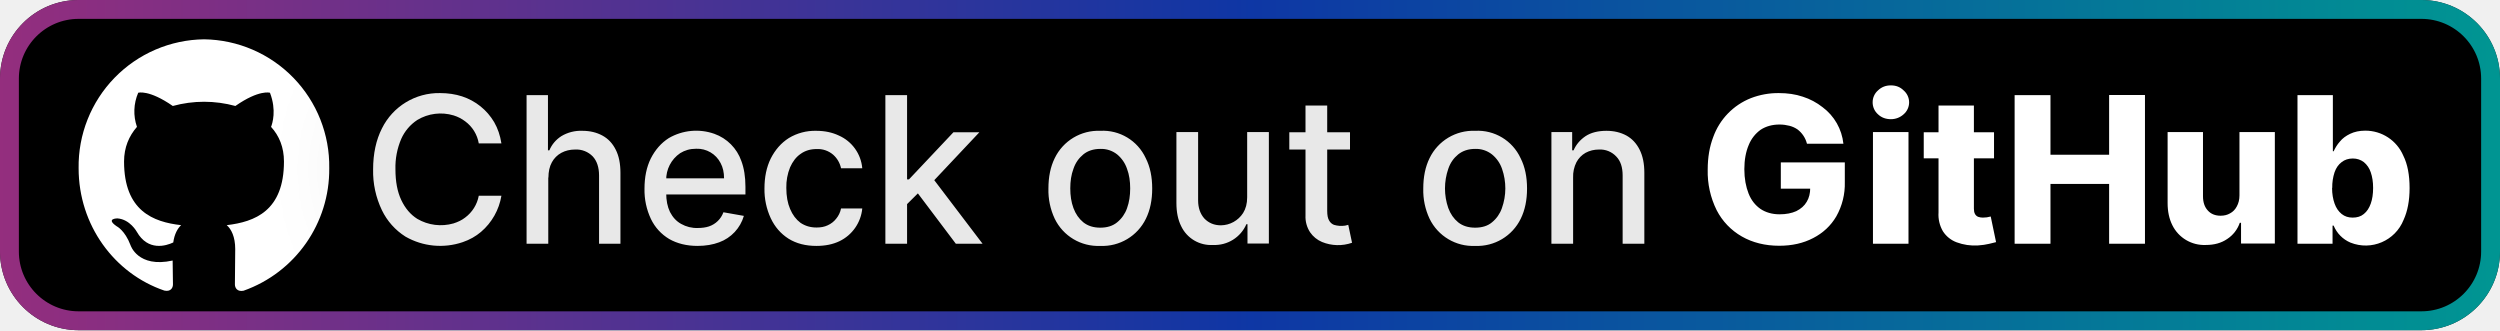
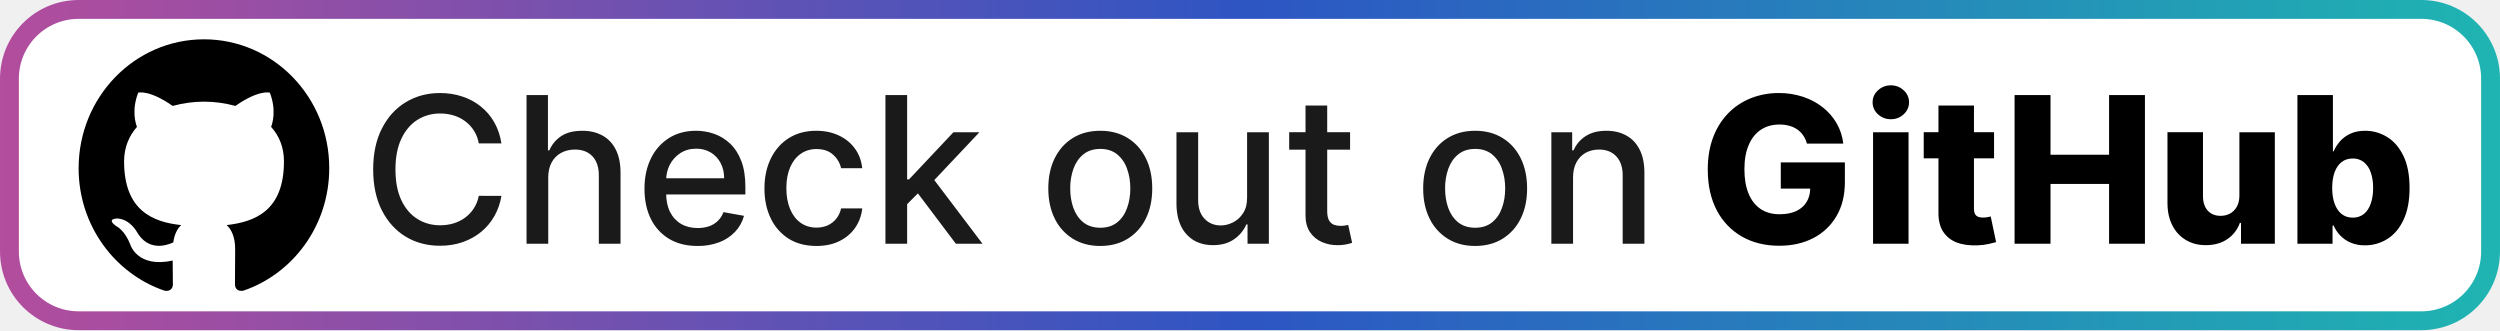
- <svg xmlns="http://www.w3.org/2000/svg" width="159" height="21" fill="none">
-   <g clip-path="url(#a)">
-     <rect width="159" height="21" fill="#000" rx="5" />
-     <g filter="url(#b)">
-       <g clip-path="url(#c)">
-         <path fill="#fff" fill-rule="evenodd" d="M12.98 2.5A8.08 8.08 0 0 0 5 10.7c0 3.63 2.28 6.7 5.45 7.78.4.09.55-.17.55-.39l-.02-1.52c-2.22.49-2.68-.98-2.68-.98-.36-.95-.88-1.2-.88-1.2-.73-.5.05-.5.05-.5.8.06 1.23.85 1.23.85.71 1.25 1.86.9 2.32.68.07-.53.28-.9.5-1.1-1.77-.2-3.63-.9-3.63-4.05 0-.9.32-1.63.82-2.2a3 3 0 0 1 .08-2.17s.67-.22 2.2.84a7.52 7.52 0 0 1 3.98 0c1.52-1.06 2.2-.84 2.2-.84.43 1.12.15 1.96.07 2.17.52.57.82 1.3.82 2.2 0 3.15-1.86 3.84-3.64 4.05.29.25.54.74.54 1.52l-.02 2.25c0 .22.15.48.55.4a8.18 8.18 0 0 0 5.45-7.79 8.07 8.07 0 0 0-7.96-8.2Z" clip-rule="evenodd" />
-       </g>
-     </g>
-     <g filter="url(#d)">
-       <path fill="#E8E8E8" d="M31.9 9.12h-1.45a2.2 2.2 0 0 0-.86-1.4 2.39 2.39 0 0 0-.74-.38 2.87 2.87 0 0 0-2.31.29 2.8 2.8 0 0 0-1.02 1.2 4.58 4.58 0 0 0-.37 1.94c0 .77.12 1.42.37 1.95s.59.93 1.02 1.2a2.95 2.95 0 0 0 2.3.29c.28-.09.52-.2.74-.37a2.24 2.24 0 0 0 .87-1.39h1.44a3.85 3.85 0 0 1-1.3 2.3c-.33.28-.72.5-1.16.65a4.44 4.44 0 0 1-3.64-.35 4.07 4.07 0 0 1-1.5-1.68 5.71 5.71 0 0 1-.56-2.6c0-1 .19-1.87.56-2.6a4.04 4.04 0 0 1 3.7-2.25c.5 0 .97.07 1.4.21a3.7 3.7 0 0 1 2.04 1.64c.23.4.38.84.46 1.35Zm2.97 2.17v4.21h-1.38V6.05h1.36v3.51h.09c.16-.38.42-.68.76-.9a2.4 2.4 0 0 1 1.34-.34c.48 0 .9.1 1.27.3.37.2.65.5.85.9.2.39.3.88.3 1.47v4.51H38.1v-4.34c0-.52-.14-.93-.4-1.21a1.45 1.45 0 0 0-1.12-.44c-.33 0-.62.07-.88.21a1.5 1.5 0 0 0-.6.6c-.15.27-.22.6-.22.97Zm9.5 4.35c-.7 0-1.3-.15-1.81-.44-.5-.3-.9-.73-1.16-1.27a4.3 4.3 0 0 1-.41-1.93c0-.73.13-1.37.4-1.92.28-.55.66-.99 1.15-1.3a3.47 3.47 0 0 1 2.89-.27 2.82 2.82 0 0 1 1.72 1.73c.17.45.26 1 .26 1.64v.49h-5.64v-1.03h4.28c0-.37-.07-.69-.22-.97a1.67 1.67 0 0 0-1.55-.91c-.4 0-.73.1-1.02.28a2.03 2.03 0 0 0-.89 1.73v.8c0 .48.08.88.24 1.21.17.33.4.59.71.76a2 2 0 0 0 1.06.26c.26 0 .5-.03.71-.1a1.48 1.48 0 0 0 .92-.9l1.3.23a2.54 2.54 0 0 1-1.57 1.68c-.4.15-.86.23-1.38.23Zm7.55 0c-.68 0-1.27-.15-1.77-.46-.5-.32-.87-.75-1.13-1.3a4.32 4.32 0 0 1-.4-1.9c0-.71.13-1.35.4-1.9.28-.55.66-.99 1.15-1.3a3.2 3.2 0 0 1 1.74-.46c.54 0 1.02.1 1.44.3a2.51 2.51 0 0 1 1.49 2.08h-1.35a1.6 1.6 0 0 0-.5-.86 1.5 1.5 0 0 0-1.06-.36c-.38 0-.72.1-1 .3-.3.2-.52.5-.68.86a3.3 3.3 0 0 0-.24 1.31c0 .52.08.97.24 1.34.16.38.38.67.66.88.3.2.63.3 1.02.3.27 0 .5-.04.71-.14.22-.1.4-.24.54-.42.15-.18.26-.4.31-.65h1.35a2.58 2.58 0 0 1-1.45 2.08c-.42.2-.9.3-1.47.3Zm5.66-2.55v-1.68h.23l2.83-3h1.65l-3.22 3.42h-.22l-1.27 1.26Zm-1.27 2.41V6.05h1.38v9.45h-1.38Zm4.48 0-2.54-3.37.95-.96 3.29 4.33h-1.7Zm9.19.14a3.07 3.07 0 0 1-2.9-1.73 4.24 4.24 0 0 1-.4-1.92c0-.74.13-1.38.4-1.93a3.08 3.08 0 0 1 2.9-1.74 3 3 0 0 1 2.89 1.74c.28.55.41 1.2.41 1.93s-.13 1.37-.4 1.92a3.08 3.08 0 0 1-2.9 1.73Zm0-1.16c.43 0 .79-.11 1.07-.34a2 2 0 0 0 .63-.9c.14-.39.2-.8.2-1.26 0-.45-.06-.87-.2-1.24a2.03 2.03 0 0 0-.63-.92 1.64 1.64 0 0 0-1.07-.35c-.43 0-.8.12-1.08.35-.28.23-.5.53-.63.92-.14.37-.2.79-.2 1.24 0 .46.06.87.2 1.25s.35.68.63.91c.29.23.65.34 1.08.34Zm9.34-1.92V8.4h1.38v7.09h-1.36v-1.23h-.07a2.2 2.2 0 0 1-2.12 1.32 2.1 2.1 0 0 1-2.03-1.2c-.2-.4-.3-.89-.3-1.47V8.4h1.38v4.34c0 .49.14.87.4 1.16.27.28.62.43 1.05.43a1.7 1.7 0 0 0 1.41-.78c.17-.27.26-.6.26-1Zm6.54-4.15v1.1H82v-1.1h3.87Zm-2.83-1.7h1.38v6.7c0 .28.04.48.12.61a.6.6 0 0 0 .31.28 1.62 1.62 0 0 0 .71.05l.2-.05.24 1.14a2.7 2.7 0 0 1-1.91-.05 1.74 1.74 0 0 1-.76-.62 1.8 1.8 0 0 1-.29-1.07V6.71Zm10.79 8.93a3.07 3.07 0 0 1-2.9-1.73 4.24 4.24 0 0 1-.4-1.92c0-.74.13-1.38.4-1.93a3.08 3.08 0 0 1 2.9-1.74 3 3 0 0 1 2.89 1.74c.28.55.41 1.2.41 1.93s-.13 1.37-.4 1.92a3.08 3.08 0 0 1-2.9 1.73Zm0-1.16c.43 0 .8-.11 1.07-.34a2 2 0 0 0 .63-.9 3.75 3.75 0 0 0 .01-2.5 2.03 2.03 0 0 0-.64-.92 1.64 1.64 0 0 0-1.07-.35c-.43 0-.79.12-1.08.35-.28.23-.5.53-.63.92a3.81 3.81 0 0 0 0 2.49c.14.38.35.68.63.91.29.23.65.34 1.08.34Zm6.23-3.19v4.21h-1.38V8.4h1.32v1.16h.09c.16-.37.42-.67.76-.9.35-.23.8-.34 1.33-.34.48 0 .9.1 1.27.3.36.2.64.5.84.9.2.4.3.88.3 1.47v4.51h-1.38v-4.34c0-.52-.13-.92-.4-1.2a1.4 1.4 0 0 0-1.1-.45c-.32 0-.6.07-.86.21a1.5 1.5 0 0 0-.58.6 2 2 0 0 0-.21.97Z" />
-       <path fill="#fff" d="M114.92 9.13a1.64 1.64 0 0 0-.6-.9 1.6 1.6 0 0 0-.51-.23c-.2-.05-.4-.08-.63-.08-.46 0-.86.11-1.2.33a2.2 2.2 0 0 0-.76.97c-.18.42-.28.94-.28 1.54 0 .6.1 1.12.27 1.55.17.43.43.75.76.98.33.22.74.34 1.21.34.42 0 .77-.07 1.06-.2.3-.15.52-.34.67-.6.15-.25.22-.54.22-.88l.43.05h-2.3v-1.67h4.07v1.25a4.2 4.2 0 0 1-.54 2.18c-.35.6-.85 1.06-1.47 1.38-.63.33-1.35.49-2.16.49-.9 0-1.7-.2-2.38-.59a4.06 4.06 0 0 1-1.6-1.67 5.5 5.5 0 0 1-.57-2.58c0-.78.12-1.47.35-2.07a4.18 4.18 0 0 1 2.4-2.48 4.8 4.8 0 0 1 1.77-.32c.55 0 1.06.07 1.53.23a4 4 0 0 1 1.26.67 3.33 3.33 0 0 1 1.32 2.32h-2.32Zm4.2 6.37V8.4h2.26v7.1h-2.25Zm1.14-7.92c-.32 0-.6-.1-.82-.31a1.01 1.01 0 0 1-.34-.77 1 1 0 0 1 .34-.75c.23-.22.5-.32.82-.32.32 0 .59.1.81.32a1 1 0 0 1 0 1.52c-.22.2-.5.31-.81.31Zm6.56.83v1.66h-4.47V8.41h4.47Zm-3.53-1.7h2.25v6.56c0 .14.02.25.07.34a.4.4 0 0 0 .2.18.9.9 0 0 0 .3.05 1.73 1.73 0 0 0 .5-.07l.34 1.63-.45.11c-.2.05-.43.08-.7.1a3.3 3.3 0 0 1-1.36-.2 1.77 1.77 0 0 1-.87-.7 2.1 2.1 0 0 1-.28-1.2v-6.8Zm4.84 8.79V6.05h2.28v3.79h3.73v-3.8h2.28v9.46h-2.28v-3.8h-3.73v3.8h-2.28Zm14.3-3.06V8.4h2.25v7.09h-2.15v-1.32h-.08a2 2 0 0 1-.8 1.03c-.38.26-.83.38-1.36.38a2.26 2.26 0 0 1-2.13-1.26c-.2-.4-.3-.87-.3-1.4V8.4h2.25v4.08c0 .38.1.68.3.9.2.23.48.34.82.34.23 0 .43-.05.6-.15.19-.1.33-.25.43-.44.11-.2.17-.43.17-.7Zm3.69 3.06V6.05h2.25v3.57h.05c.1-.21.22-.42.4-.62.16-.2.38-.36.65-.49s.59-.2.96-.2a2.62 2.62 0 0 1 2.42 1.59c.27.54.4 1.23.4 2.06 0 .8-.13 1.47-.38 2.02a2.6 2.6 0 0 1-3.38 1.45 2 2 0 0 1-1.07-1.08h-.07v1.15h-2.23Zm2.2-3.55c0 .39.06.72.16 1s.25.5.45.66c.2.16.43.23.7.23.28 0 .52-.07.71-.23.2-.16.34-.38.44-.66.1-.28.15-.61.15-1 0-.38-.05-.7-.15-.99a1.4 1.4 0 0 0-.44-.65c-.2-.15-.43-.23-.7-.23-.28 0-.52.08-.71.23-.2.15-.35.36-.45.64a3 3 0 0 0-.15 1Z" />
-     </g>
+ <svg xmlns="http://www.w3.org/2000/svg" width="159" height="21" fill="none" viewBox="0 0 159 21">
+   <rect width="159" height="21" fill="currentColor" class="fill" rx="5" />
+   <rect width="157.8" height="19.8" x=".6" y=".6" stroke="url(#paint0_linear_2040_161)" stroke-opacity=".88" stroke-width="1.2" rx="4.4" />
+   <g clip-path="url(#clip0_2040_161)">
+     <path fill="currentColor" fill-rule="evenodd" d="M12.976 2.5C8.566 2.5 5 6.167 5 10.703c0 3.626 2.285 6.695 5.454 7.782.396.081.541-.177.541-.394 0-.19-.013-.842-.013-1.521-2.219.489-2.68-.978-2.68-.978-.357-.95-.886-1.195-.886-1.195-.726-.503.053-.503.053-.503.806.055 1.229.842 1.229.842.713 1.25 1.861.897 2.324.68.066-.53.277-.897.502-1.1-1.77-.19-3.632-.897-3.632-4.048 0-.896.317-1.63.819-2.2-.08-.204-.357-1.046.079-2.173 0 0 .674-.217 2.192.842.65-.18 1.32-.27 1.994-.272.674 0 1.36.096 1.994.272 1.519-1.06 2.192-.842 2.192-.842.436 1.127.159 1.97.08 2.173.515.57.818 1.304.818 2.2 0 3.151-1.862 3.843-3.644 4.047.29.258.54.747.54 1.521 0 1.1-.012 1.983-.012 2.255 0 .217.145.475.541.394 3.17-1.087 5.454-4.156 5.454-7.782.013-4.536-3.565-8.203-7.963-8.203Z" class="base" clip-rule="evenodd" />
  </g>
-   <rect width="157.8" height="19.8" x=".6" y=".6" stroke="url(#e)" stroke-opacity=".88" stroke-width="1.2" rx="4.4" />
+   <path fill="currentColor" d="M31.891 9.12h-1.44a2.202 2.202 0 0 0-.863-1.408 2.387 2.387 0 0 0-.734-.37A2.866 2.866 0 0 0 28 7.219a2.67 2.67 0 0 0-1.464.41c-.428.275-.766.676-1.015 1.206-.247.53-.37 1.175-.37 1.939 0 .77.123 1.418.37 1.948.249.53.589.93 1.02 1.2.43.271.915.406 1.454.406.299 0 .582-.04.85-.12.27-.083.515-.204.733-.364a2.212 2.212 0 0 0 .873-1.39l1.44.005a3.855 3.855 0 0 1-.447 1.283 3.54 3.54 0 0 1-.845 1.007c-.342.28-.733.497-1.173.65-.44.154-.92.231-1.44.231-.819 0-1.548-.194-2.188-.581-.64-.391-1.145-.95-1.515-1.676-.366-.726-.549-1.593-.549-2.6 0-1.009.185-1.875.554-2.598.37-.727.874-1.284 1.514-1.672.64-.39 1.368-.586 2.184-.586.502 0 .97.073 1.403.217.437.142.83.351 1.177.628.348.274.636.61.864 1.006.227.394.381.845.461 1.353Zm2.977 2.17v4.21h-1.38V6.045h1.361v3.518h.088c.166-.381.42-.685.762-.91.341-.224.788-.336 1.339-.336.486 0 .91.1 1.274.3.366.2.65.498.85.895.202.394.304.887.304 1.478v4.51h-1.38v-4.344c0-.52-.134-.923-.402-1.21-.268-.289-.64-.434-1.117-.434-.327 0-.619.07-.877.208a1.498 1.498 0 0 0-.605.61c-.145.264-.217.584-.217.96Zm9.496 4.353c-.699 0-1.3-.15-1.805-.448a3.037 3.037 0 0 1-1.163-1.27c-.271-.547-.407-1.189-.407-1.924 0-.727.136-1.367.407-1.92a3.154 3.154 0 0 1 1.144-1.298c.493-.31 1.068-.466 1.727-.466.4 0 .788.066 1.163.198.376.133.713.34 1.011.623.299.284.534.651.707 1.104.172.45.258.995.258 1.639v.489H41.77v-1.034h4.285c0-.363-.074-.685-.222-.965a1.675 1.675 0 0 0-.623-.67 1.741 1.741 0 0 0-.933-.244c-.388 0-.726.095-1.015.286a1.92 1.92 0 0 0-.665.739c-.154.302-.231.63-.231.983v.808c0 .474.083.877.25 1.21.168.332.404.586.706.761.301.173.654.259 1.057.259.261 0 .5-.037.715-.111a1.484 1.484 0 0 0 .919-.9l1.306.235a2.365 2.365 0 0 1-.563 1.011 2.73 2.73 0 0 1-1.01.67 3.785 3.785 0 0 1-1.381.235Zm7.56 0c-.686 0-1.277-.155-1.772-.466a3.087 3.087 0 0 1-1.136-1.297c-.264-.551-.397-1.182-.397-1.893 0-.72.136-1.356.406-1.907.271-.554.653-.986 1.145-1.297.493-.31 1.073-.466 1.74-.466.54 0 1.02.1 1.441.3.422.197.762.474 1.02.83.262.358.417.775.466 1.252h-1.343a1.61 1.61 0 0 0-.508-.859c-.261-.24-.612-.36-1.052-.36-.385 0-.722.102-1.011.305-.287.2-.51.486-.67.858-.16.37-.24.807-.24 1.311 0 .518.079.964.236 1.34.157.375.378.666.664.872.29.206.63.31 1.02.31.262 0 .5-.049.712-.144.215-.099.395-.239.54-.42.148-.182.25-.4.31-.656h1.343a2.61 2.61 0 0 1-.448 1.228c-.25.36-.584.644-1.002.85-.416.206-.903.31-1.463.31Zm5.66-2.548-.01-1.685h.24l2.825-3h1.653l-3.222 3.415h-.217l-1.27 1.27Zm-1.27 2.405V6.045h1.38V15.5h-1.38Zm4.478 0-2.54-3.37.952-.965 3.282 4.335h-1.694Zm9.185.143c-.665 0-1.245-.152-1.74-.457a3.082 3.082 0 0 1-1.154-1.279c-.274-.547-.411-1.188-.411-1.92 0-.736.137-1.379.41-1.93.275-.55.66-.979 1.155-1.283.495-.305 1.076-.457 1.74-.457.665 0 1.245.152 1.74.457.496.304.88.732 1.155 1.283.274.551.41 1.194.41 1.93 0 .732-.136 1.373-.41 1.92a3.082 3.082 0 0 1-1.154 1.28c-.496.304-1.076.456-1.74.456Zm.005-1.159c.43 0 .788-.114 1.07-.341.284-.228.493-.531.629-.91.138-.378.207-.795.207-1.25 0-.453-.069-.869-.207-1.247a2.03 2.03 0 0 0-.628-.919c-.283-.23-.64-.346-1.071-.346-.434 0-.794.115-1.08.346-.284.23-.494.537-.633.919a3.674 3.674 0 0 0-.203 1.246c0 .456.068.873.203 1.251.139.379.35.682.633.91.286.227.646.341 1.08.341Zm9.333-1.925V8.41H80.7V15.5h-1.357v-1.228h-.074a2.213 2.213 0 0 1-.785.946c-.357.25-.801.374-1.334.374-.455 0-.859-.1-1.21-.3a2.108 2.108 0 0 1-.821-.9c-.197-.397-.296-.888-.296-1.473V8.41h1.38v4.344c0 .483.135.868.402 1.154.268.287.616.43 1.044.43.258 0 .515-.065.77-.194.26-.13.473-.325.642-.587.173-.261.257-.593.254-.997Zm6.55-4.15v1.108h-3.873V8.409h3.873ZM83.03 6.71h1.38v6.708c0 .268.04.47.12.605.08.132.184.223.31.272.13.046.27.07.42.07.11 0 .208-.008.29-.024.084-.015.149-.027.195-.037l.25 1.14a2.702 2.702 0 0 1-.896.148 2.428 2.428 0 0 1-1.016-.194 1.742 1.742 0 0 1-.762-.627c-.194-.284-.29-.639-.29-1.067V6.71Zm10.789 8.933c-.665 0-1.245-.152-1.74-.457a3.082 3.082 0 0 1-1.154-1.279c-.274-.547-.411-1.188-.411-1.92 0-.736.137-1.379.41-1.93.274-.55.66-.979 1.155-1.283.495-.305 1.075-.457 1.74-.457s1.245.152 1.74.457c.496.304.88.732 1.155 1.283.273.551.41 1.194.41 1.93 0 .732-.136 1.373-.41 1.92a3.082 3.082 0 0 1-1.154 1.28c-.496.304-1.076.456-1.741.456Zm.005-1.159c.43 0 .788-.114 1.07-.341.284-.228.493-.531.628-.91.139-.378.208-.795.208-1.25 0-.453-.069-.869-.208-1.247a2.03 2.03 0 0 0-.627-.919c-.283-.23-.64-.346-1.071-.346-.434 0-.794.115-1.08.346-.284.23-.495.537-.633.919a3.674 3.674 0 0 0-.203 1.246c0 .456.067.873.203 1.251.138.379.35.682.632.91.287.227.647.341 1.08.341Zm6.222-3.194v4.21h-1.38V8.41h1.324v1.153h.088c.163-.375.418-.677.766-.905.351-.227.793-.341 1.325-.341.483 0 .906.101 1.27.304.363.2.644.499.844.896.2.397.301.888.301 1.473v4.51h-1.381v-4.344c0-.514-.134-.916-.401-1.205-.268-.292-.636-.439-1.104-.439-.32 0-.605.07-.854.208a1.497 1.497 0 0 0-.586.61c-.142.264-.212.584-.212.96Z" class="tagline" />
+   <path fill="currentColor" d="M114.92 9.134a1.642 1.642 0 0 0-.231-.513 1.463 1.463 0 0 0-.374-.383 1.595 1.595 0 0 0-.508-.235 2.24 2.24 0 0 0-.627-.083c-.459 0-.856.11-1.191.332-.333.222-.59.545-.771.97-.182.421-.273.934-.273 1.537 0 .606.088 1.123.263 1.551.176.428.43.754.762.979.333.224.736.337 1.21.337.418 0 .772-.068 1.061-.203.293-.139.514-.334.665-.587.151-.252.226-.55.226-.89l.425.05h-2.299V10.33h4.076v1.252c0 .846-.18 1.57-.54 2.174a3.59 3.59 0 0 1-1.477 1.39c-.625.323-1.343.484-2.156.484-.902 0-1.694-.195-2.377-.586a4.062 4.062 0 0 1-1.598-1.671c-.381-.726-.572-1.588-.572-2.585 0-.776.115-1.464.346-2.064a4.391 4.391 0 0 1 .965-1.533 4.18 4.18 0 0 1 1.44-.95 4.792 4.792 0 0 1 1.768-.324 4.81 4.81 0 0 1 1.529.236c.474.157.892.378 1.255.664.366.287.663.627.891 1.02.228.395.37.827.425 1.298h-2.313Zm4.206 6.366V8.41h2.257v7.09h-2.257Zm1.131-7.917c-.317 0-.59-.105-.817-.314a1.01 1.01 0 0 1-.342-.767c0-.295.114-.547.342-.757.227-.212.5-.318.817-.318.32 0 .592.106.817.318a.99.99 0 0 1 .341.757c0 .299-.113.554-.341.767-.225.21-.497.314-.817.314Zm6.565.826v1.662h-4.473V8.409h4.473Zm-3.536-1.699h2.258v6.56c0 .139.021.251.064.337a.409.409 0 0 0 .199.18c.086.034.189.051.309.051.086 0 .177-.008.273-.023a4.18 4.18 0 0 0 .221-.046l.342 1.63c-.108.03-.26.069-.457.115a3.809 3.809 0 0 1-.697.088c-.53.024-.984-.037-1.362-.185a1.77 1.77 0 0 1-.864-.702c-.196-.317-.292-.715-.286-1.195V6.71Zm4.841 8.79V6.045h2.285V9.84h3.725V6.045h2.281V15.5h-2.281v-3.8h-3.725v3.8h-2.285Zm14.299-3.06V8.41h2.253v7.09h-2.151v-1.32h-.074a2.065 2.065 0 0 1-.803 1.034c-.376.252-.83.378-1.362.378-.483 0-.908-.11-1.274-.332a2.258 2.258 0 0 1-.854-.928c-.204-.4-.307-.868-.31-1.403v-4.52h2.258v4.076c.003.385.104.688.304.91.2.222.473.332.818.332.224 0 .426-.049.604-.148.182-.101.325-.247.43-.438.107-.194.161-.428.161-.702Zm3.69 3.06V6.045h2.257v3.578h.047c.092-.215.223-.423.392-.623.172-.2.391-.363.655-.49.268-.129.588-.193.961-.193.492 0 .952.129 1.38.388.431.258.779.657 1.043 1.195.265.539.397 1.225.397 2.06 0 .802-.127 1.475-.383 2.017-.252.541-.594.947-1.025 1.218a2.61 2.61 0 0 1-1.426.407 2.26 2.26 0 0 1-.928-.176 2.008 2.008 0 0 1-.66-.462 2.195 2.195 0 0 1-.406-.614h-.07v1.15h-2.234Zm2.211-3.546c0 .382.051.715.153.998.104.283.253.503.447.66.197.154.433.23.707.23a1.1 1.1 0 0 0 .706-.23c.194-.157.34-.377.439-.66.101-.283.152-.616.152-.998 0-.381-.051-.712-.152-.992a1.4 1.4 0 0 0-.439-.65 1.089 1.089 0 0 0-.706-.232c-.277 0-.513.076-.707.226-.194.151-.343.367-.447.647-.102.28-.153.614-.153 1.002Z" class="base" />
  <defs>
-     <clipPath id="a">
-       <rect width="159" height="21" fill="#fff" rx="5" />
-     </clipPath>
-     <clipPath id="c">
-       <path fill="#fff" d="M5 2.5h16v16H5z" />
-     </clipPath>
-     <filter id="b" width="27.2" height="27.2" x="-.6" y="-3.1" color-interpolation-filters="sRGB" filterUnits="userSpaceOnUse">
-       <feFlood flood-opacity="0" result="BackgroundImageFix" />
-       <feColorMatrix in="SourceAlpha" result="hardAlpha" values="0 0 0 0 0 0 0 0 0 0 0 0 0 0 0 0 0 0 127 0" />
-       <feOffset />
-       <feGaussianBlur stdDeviation="2.8" />
-       <feComposite in2="hardAlpha" operator="out" />
-       <feColorMatrix values="0 0 0 0 0 0 0 0 0 0 0 0 0 0 0 0 0 0 0.25 0" />
-       <feBlend in2="BackgroundImageFix" result="effect1_dropShadow_2040_161" />
-       <feBlend in="SourceGraphic" in2="effect1_dropShadow_2040_161" result="shape" />
-     </filter>
-     <filter id="d" width="142.43" height="27.43" x="17.29" y="-3.21" color-interpolation-filters="sRGB" filterUnits="userSpaceOnUse">
-       <feFlood flood-opacity="0" result="BackgroundImageFix" />
-       <feColorMatrix in="SourceAlpha" result="hardAlpha" values="0 0 0 0 0 0 0 0 0 0 0 0 0 0 0 0 0 0 127 0" />
-       <feOffset />
-       <feGaussianBlur stdDeviation="2.86" />
-       <feComposite in2="hardAlpha" operator="out" />
-       <feColorMatrix values="0 0 0 0 0 0 0 0 0 0 0 0 0 0 0 0 0 0 0.25 0" />
-       <feBlend in2="BackgroundImageFix" result="effect1_dropShadow_2040_161" />
-       <feBlend in="SourceGraphic" in2="effect1_dropShadow_2040_161" result="shape" />
-     </filter>
-     <linearGradient id="e" x1="0" x2="159" y1="10.5" y2="10.5" gradientUnits="userSpaceOnUse">
+     <linearGradient id="paint0_linear_2040_161" x1="0" x2="159" y1="10.5" y2="10.5" gradientUnits="userSpaceOnUse">
      <stop stop-color="#A8348F" />
-       <stop offset=".5" stop-color="#103EBB" />
+       <stop offset=".501" stop-color="#103EBB" />
      <stop offset="1" stop-color="#00AAA6" />
    </linearGradient>
+     <clipPath id="clip0_2040_161">
+       <path fill="currentColor" d="M5 2.5h16v16H5z" class="base" />
+     </clipPath>
  </defs>
+   <style>.fill{color:#fff}.base{color:#000}.tagline{color:#1a1a1a}@media (prefers-color-scheme:dark){.fill{color:#000}.base{color:#fff}.tagline{color:#e8e8e8}}</style>
</svg>
